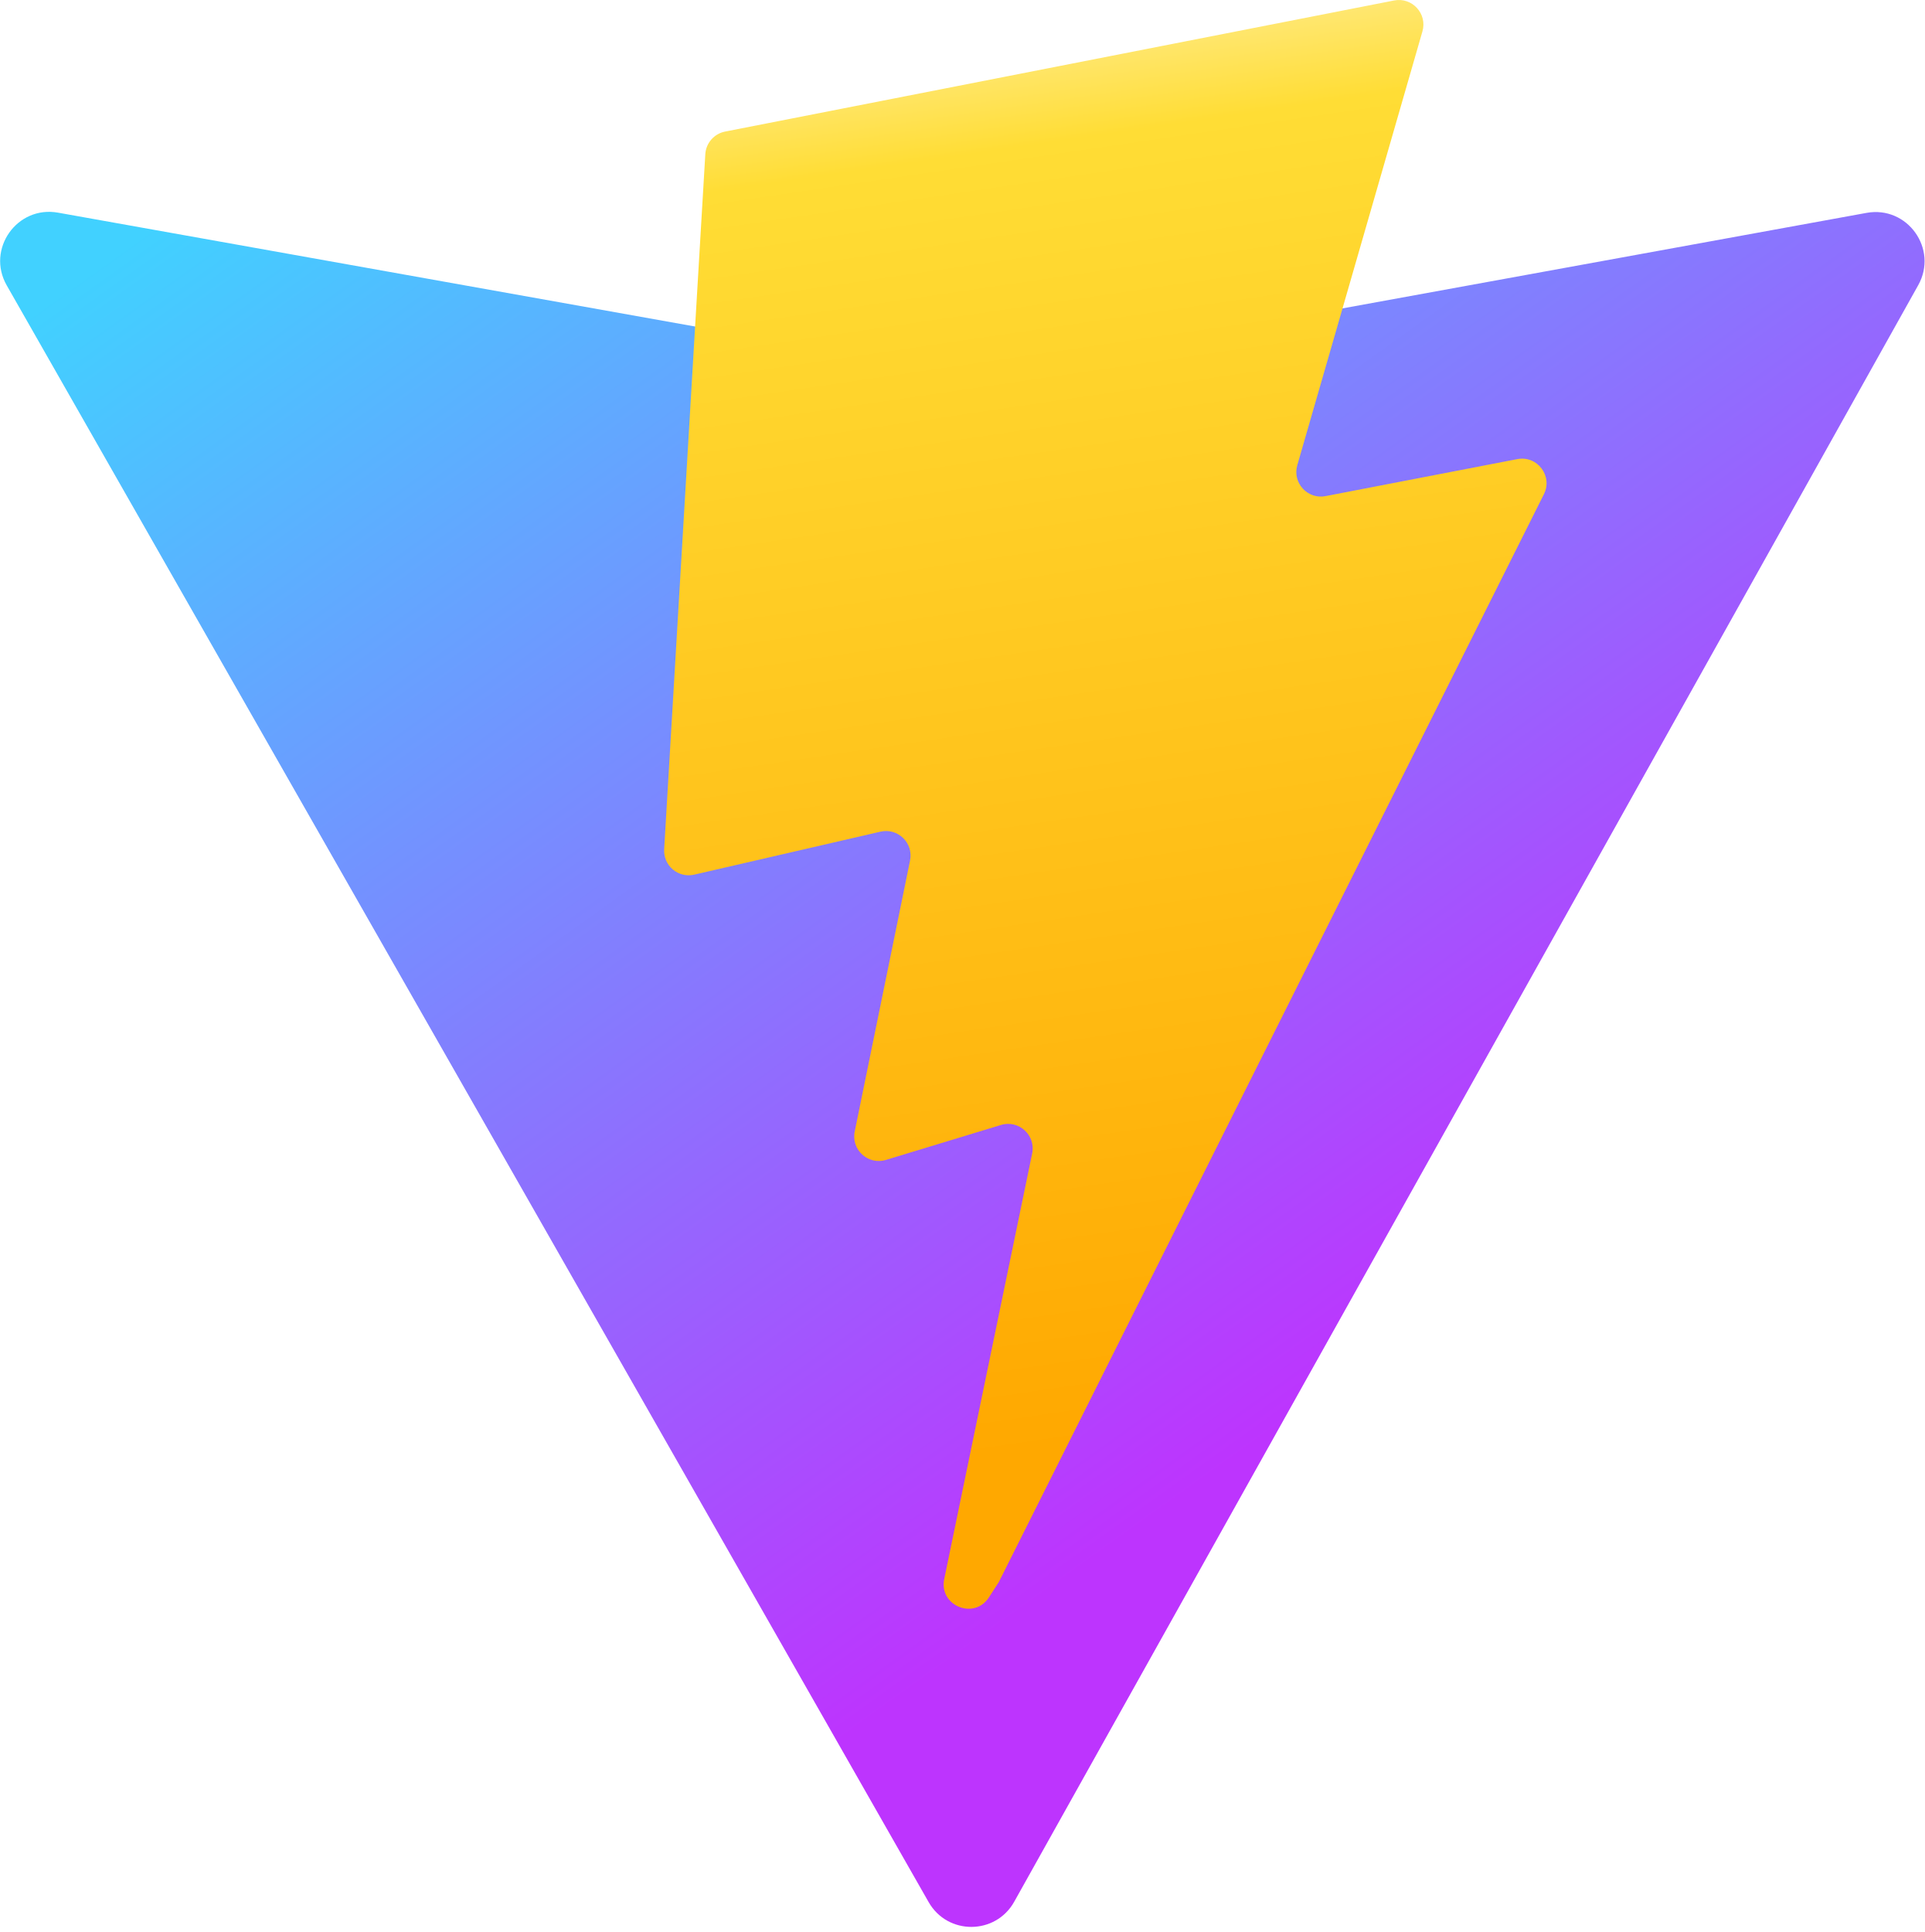
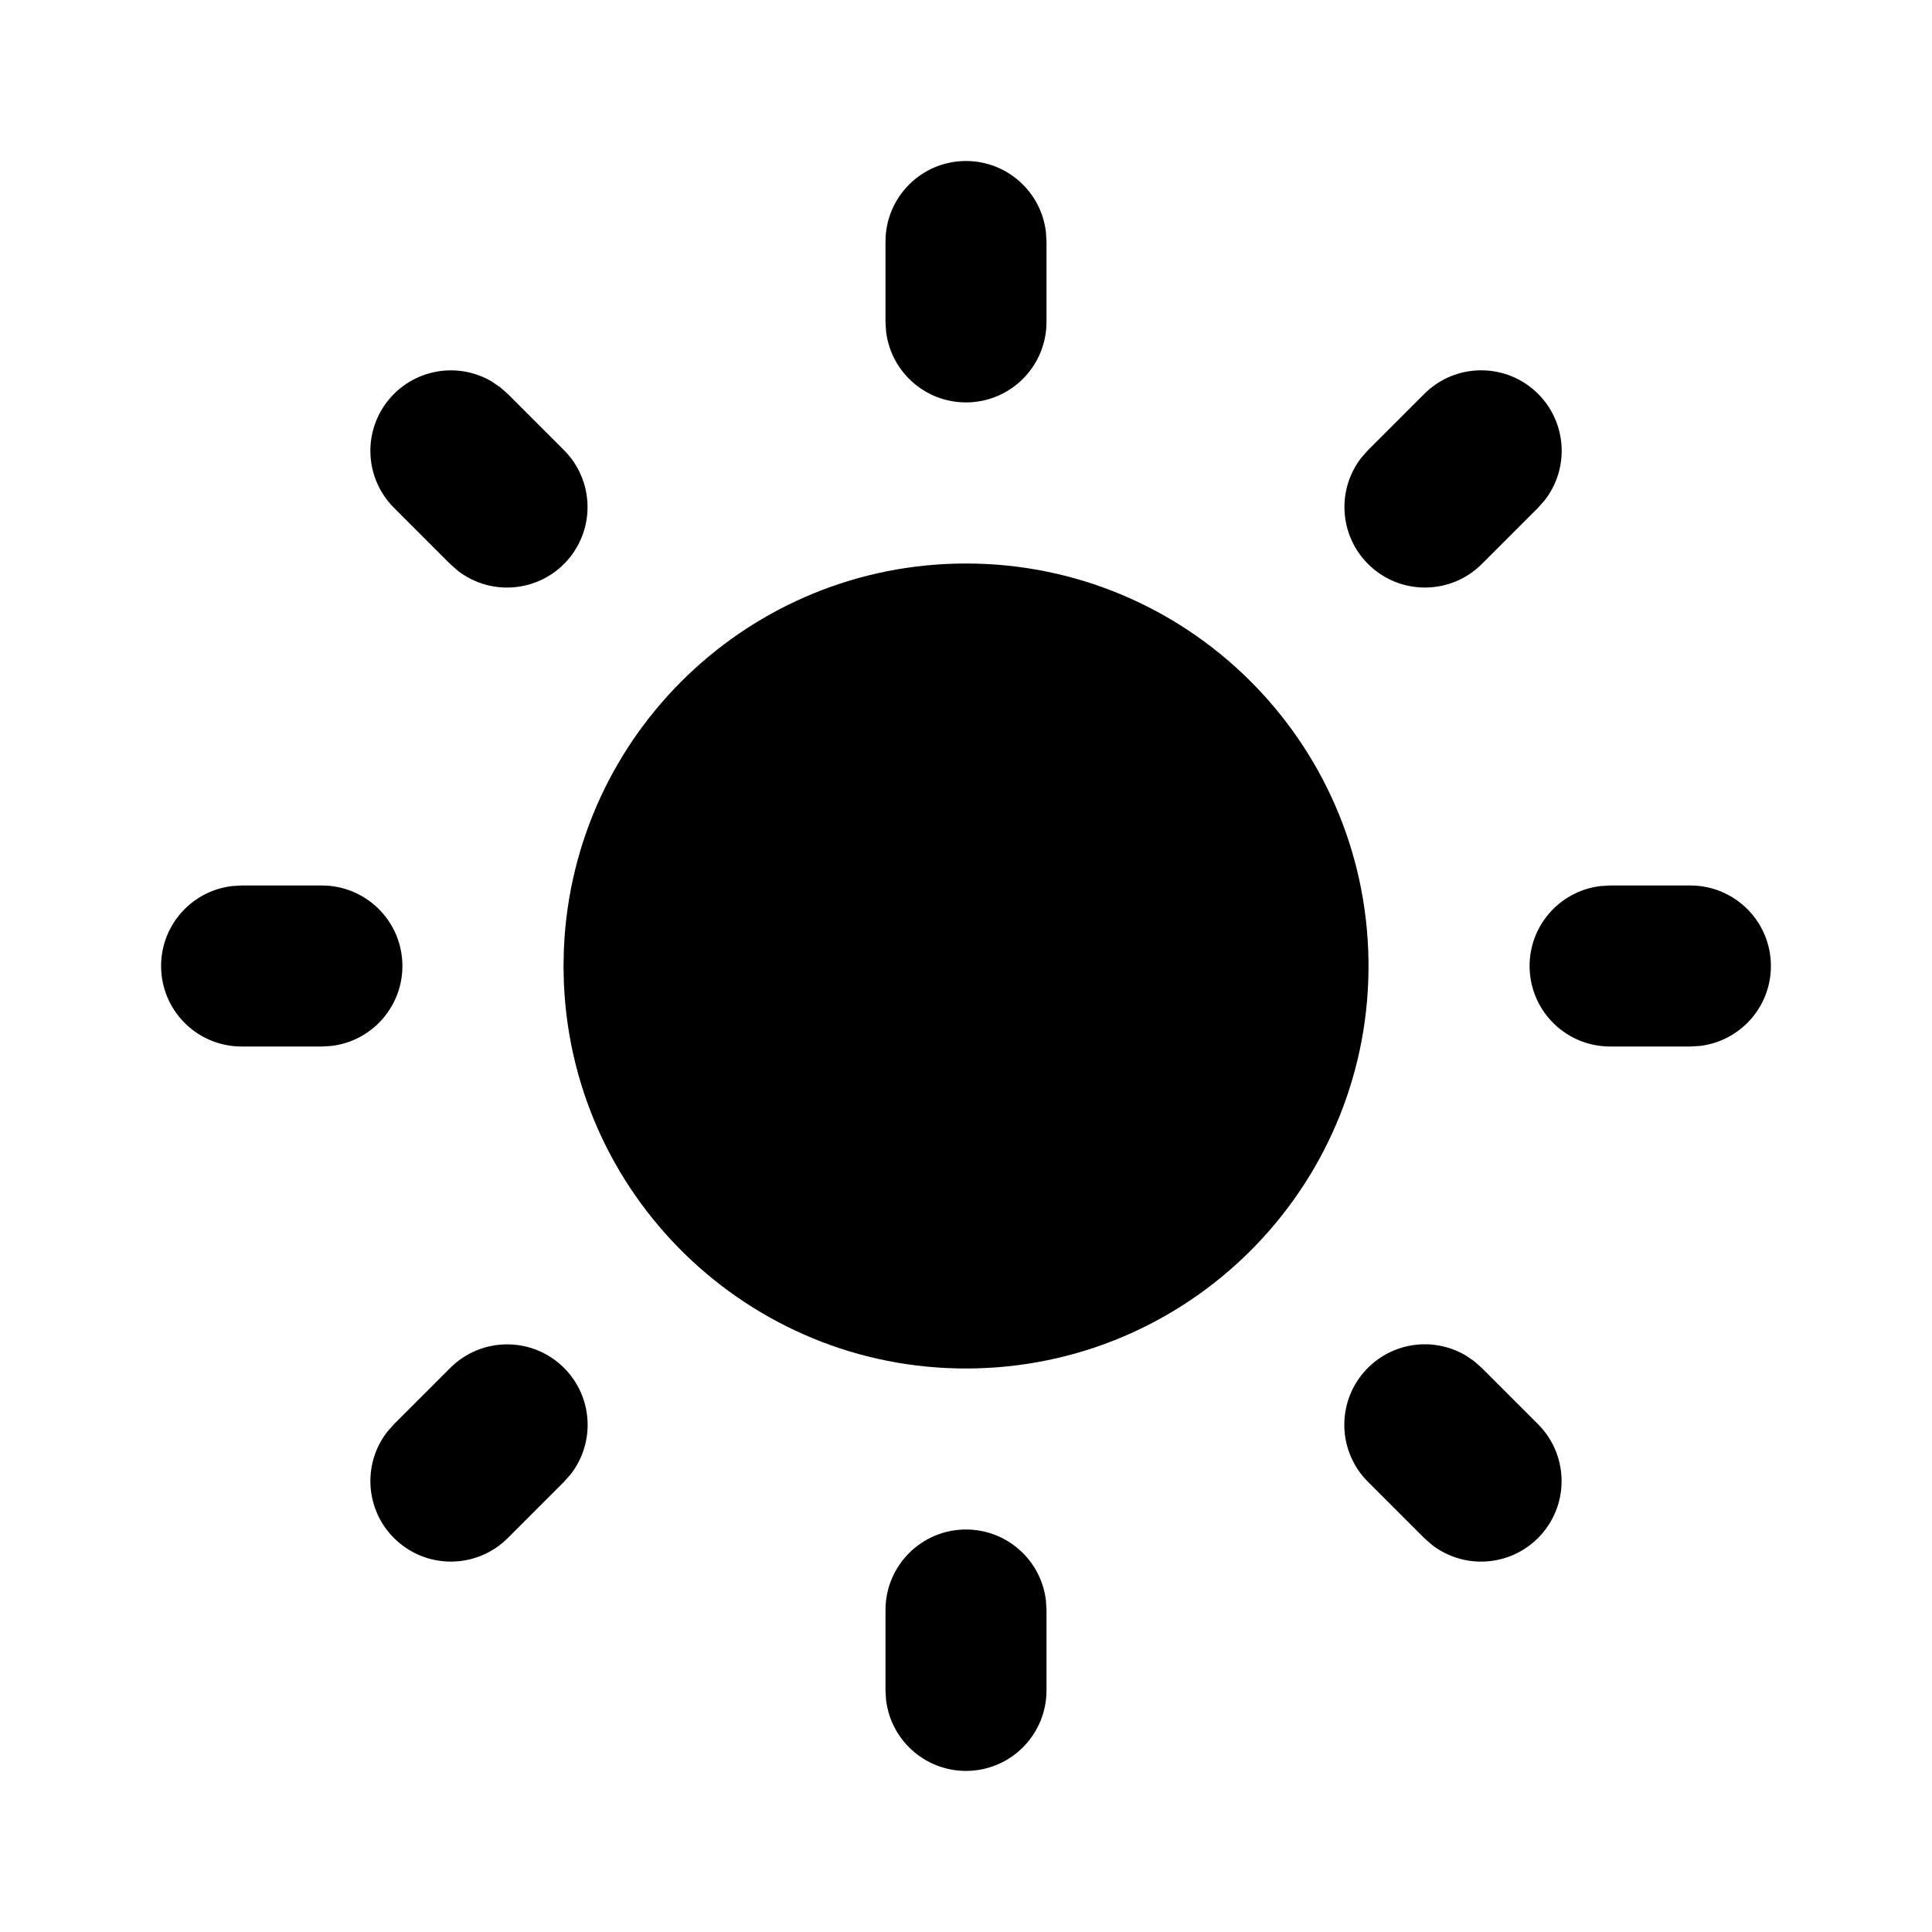
- <svg xmlns="http://www.w3.org/2000/svg" aria-hidden="true" role="img" class="iconify iconify--logos" width="31.88" height="32" preserveAspectRatio="xMidYMid meet" viewBox="0 0 256 257">
-   <defs>
-     <linearGradient id="IconifyId1813088fe1fbc01fb466" x1="-.828%" x2="57.636%" y1="7.652%" y2="78.411%">
-       <stop offset="0%" stop-color="#41D1FF" />
-       <stop offset="100%" stop-color="#BD34FE" />
-     </linearGradient>
-     <linearGradient id="IconifyId1813088fe1fbc01fb467" x1="43.376%" x2="50.316%" y1="2.242%" y2="89.03%">
-       <stop offset="0%" stop-color="#FFEA83" />
-       <stop offset="8.333%" stop-color="#FFDD35" />
-       <stop offset="100%" stop-color="#FFA800" />
-     </linearGradient>
-   </defs>
-   <path fill="url(#IconifyId1813088fe1fbc01fb466)" d="M255.153 37.938L134.897 252.976c-2.483 4.44-8.862 4.466-11.382.048L.875 37.958c-2.746-4.814 1.371-10.646 6.827-9.67l120.385 21.517a6.537 6.537 0 0 0 2.322-.004l117.867-21.483c5.438-.991 9.574 4.796 6.877 9.62Z" />
-   <path fill="url(#IconifyId1813088fe1fbc01fb467)" d="M185.432.063L96.44 17.501a3.268 3.268 0 0 0-2.634 3.014l-5.474 92.456a3.268 3.268 0 0 0 3.997 3.378l24.777-5.718c2.318-.535 4.413 1.507 3.936 3.838l-7.361 36.047c-.495 2.426 1.782 4.5 4.151 3.78l15.304-4.649c2.372-.72 4.652 1.36 4.15 3.788l-11.698 56.621c-.732 3.542 3.979 5.473 5.943 2.437l1.313-2.028l72.516-144.72c1.215-2.423-.88-5.186-3.54-4.672l-25.505 4.922c-2.396.462-4.435-1.77-3.759-4.114l16.646-57.705c.677-2.35-1.37-4.583-3.769-4.113Z" />
+ <svg xmlns="http://www.w3.org/2000/svg" width="24" height="24" viewBox="0 0 24 24" fill="currentColor" class="icon icon-tabler icons-tabler-filled icon-tabler-sun">
+   <path stroke="none" d="M0 0h24v24H0z" fill="none" />
+   <path d="M12 19a1 1 0 0 1 .993 .883l.007 .117v1a1 1 0 0 1 -1.993 .117l-.007 -.117v-1a1 1 0 0 1 1 -1z" />
+   <path d="M18.313 16.91l.094 .083l.7 .7a1 1 0 0 1 -1.32 1.497l-.094 -.083l-.7 -.7a1 1 0 0 1 1.218 -1.567l.102 .07z" />
+   <path d="M7.007 16.993a1 1 0 0 1 .083 1.32l-.083 .094l-.7 .7a1 1 0 0 1 -1.497 -1.32l.083 -.094l.7 -.7a1 1 0 0 1 1.414 0z" />
+   <path d="M4 11a1 1 0 0 1 .117 1.993l-.117 .007h-1a1 1 0 0 1 -.117 -1.993l.117 -.007h1z" />
+   <path d="M21 11a1 1 0 0 1 .117 1.993l-.117 .007h-1a1 1 0 0 1 -.117 -1.993l.117 -.007h1z" />
+   <path d="M6.213 4.81l.094 .083l.7 .7a1 1 0 0 1 -1.32 1.497l-.094 -.083l-.7 -.7a1 1 0 0 1 1.217 -1.567l.102 .07z" />
+   <path d="M19.107 4.893a1 1 0 0 1 .083 1.32l-.083 .094l-.7 .7a1 1 0 0 1 -1.497 -1.32l.083 -.094l.7 -.7a1 1 0 0 1 1.414 0z" />
+   <path d="M12 2a1 1 0 0 1 .993 .883l.007 .117v1a1 1 0 0 1 -1.993 .117l-.007 -.117v-1a1 1 0 0 1 1 -1z" />
+   <path d="M12 7a5 5 0 1 1 -4.995 5.217l-.005 -.217l.005 -.217a5 5 0 0 1 4.995 -4.783z" />
</svg>
